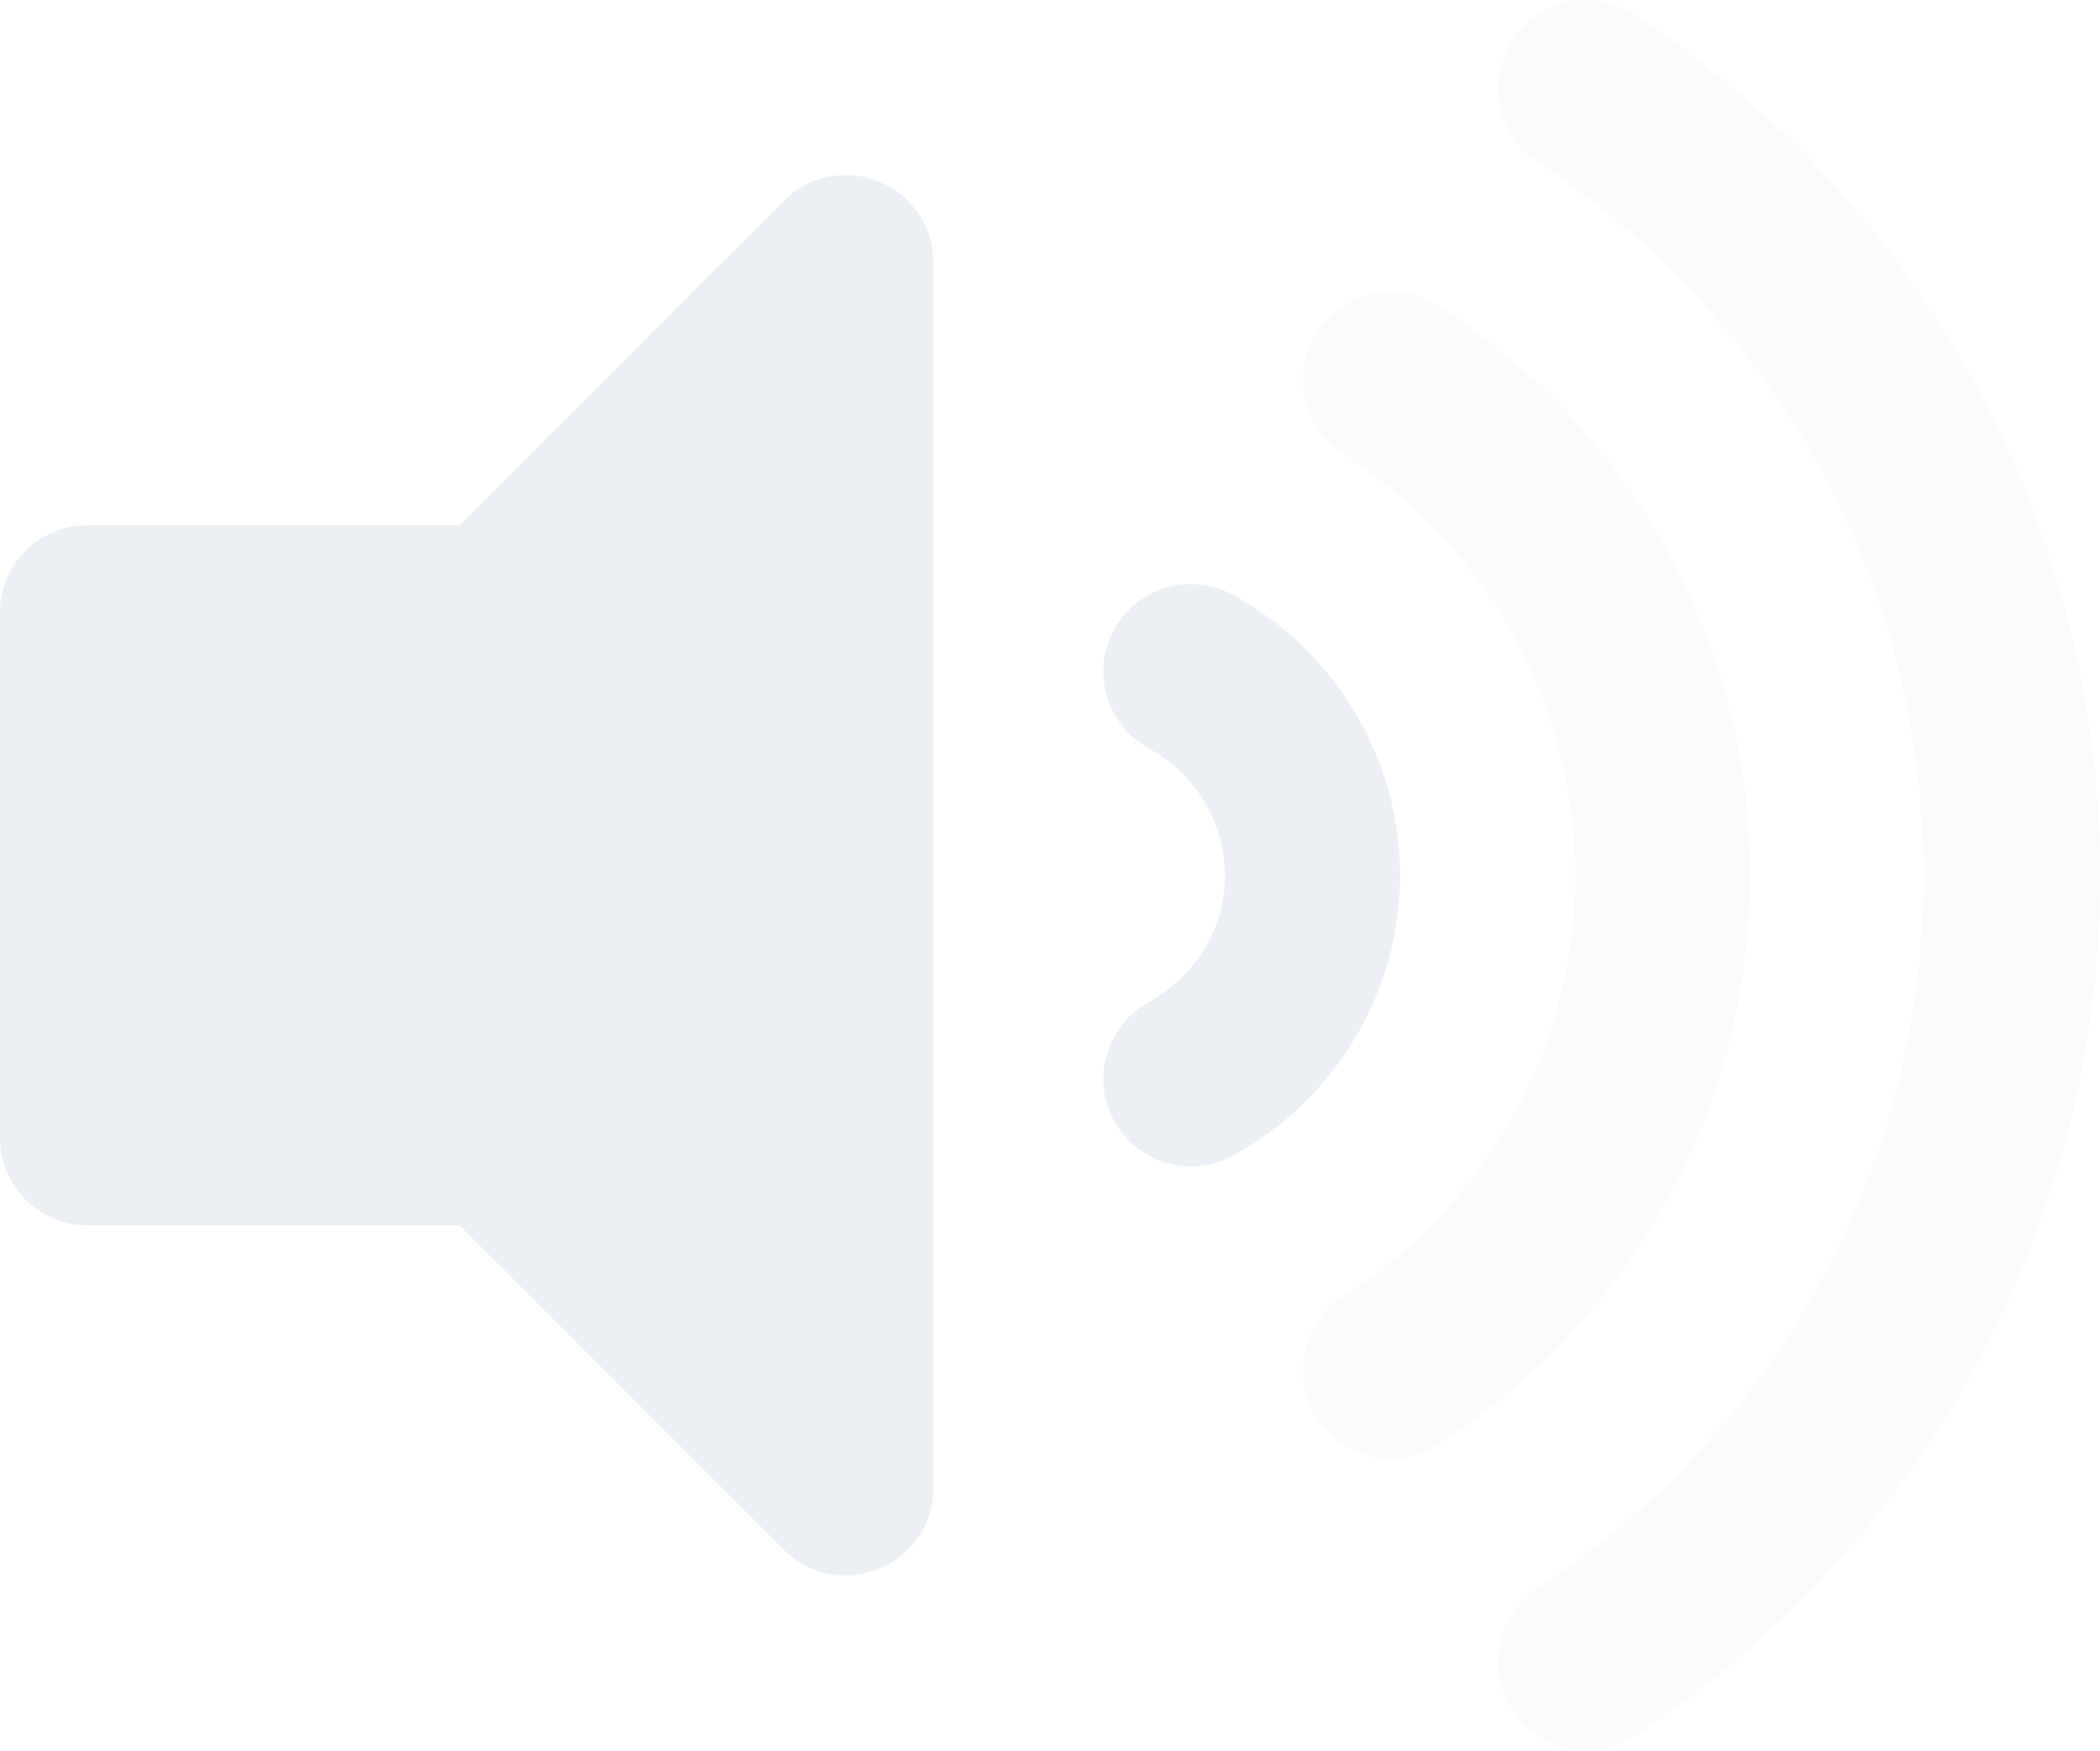
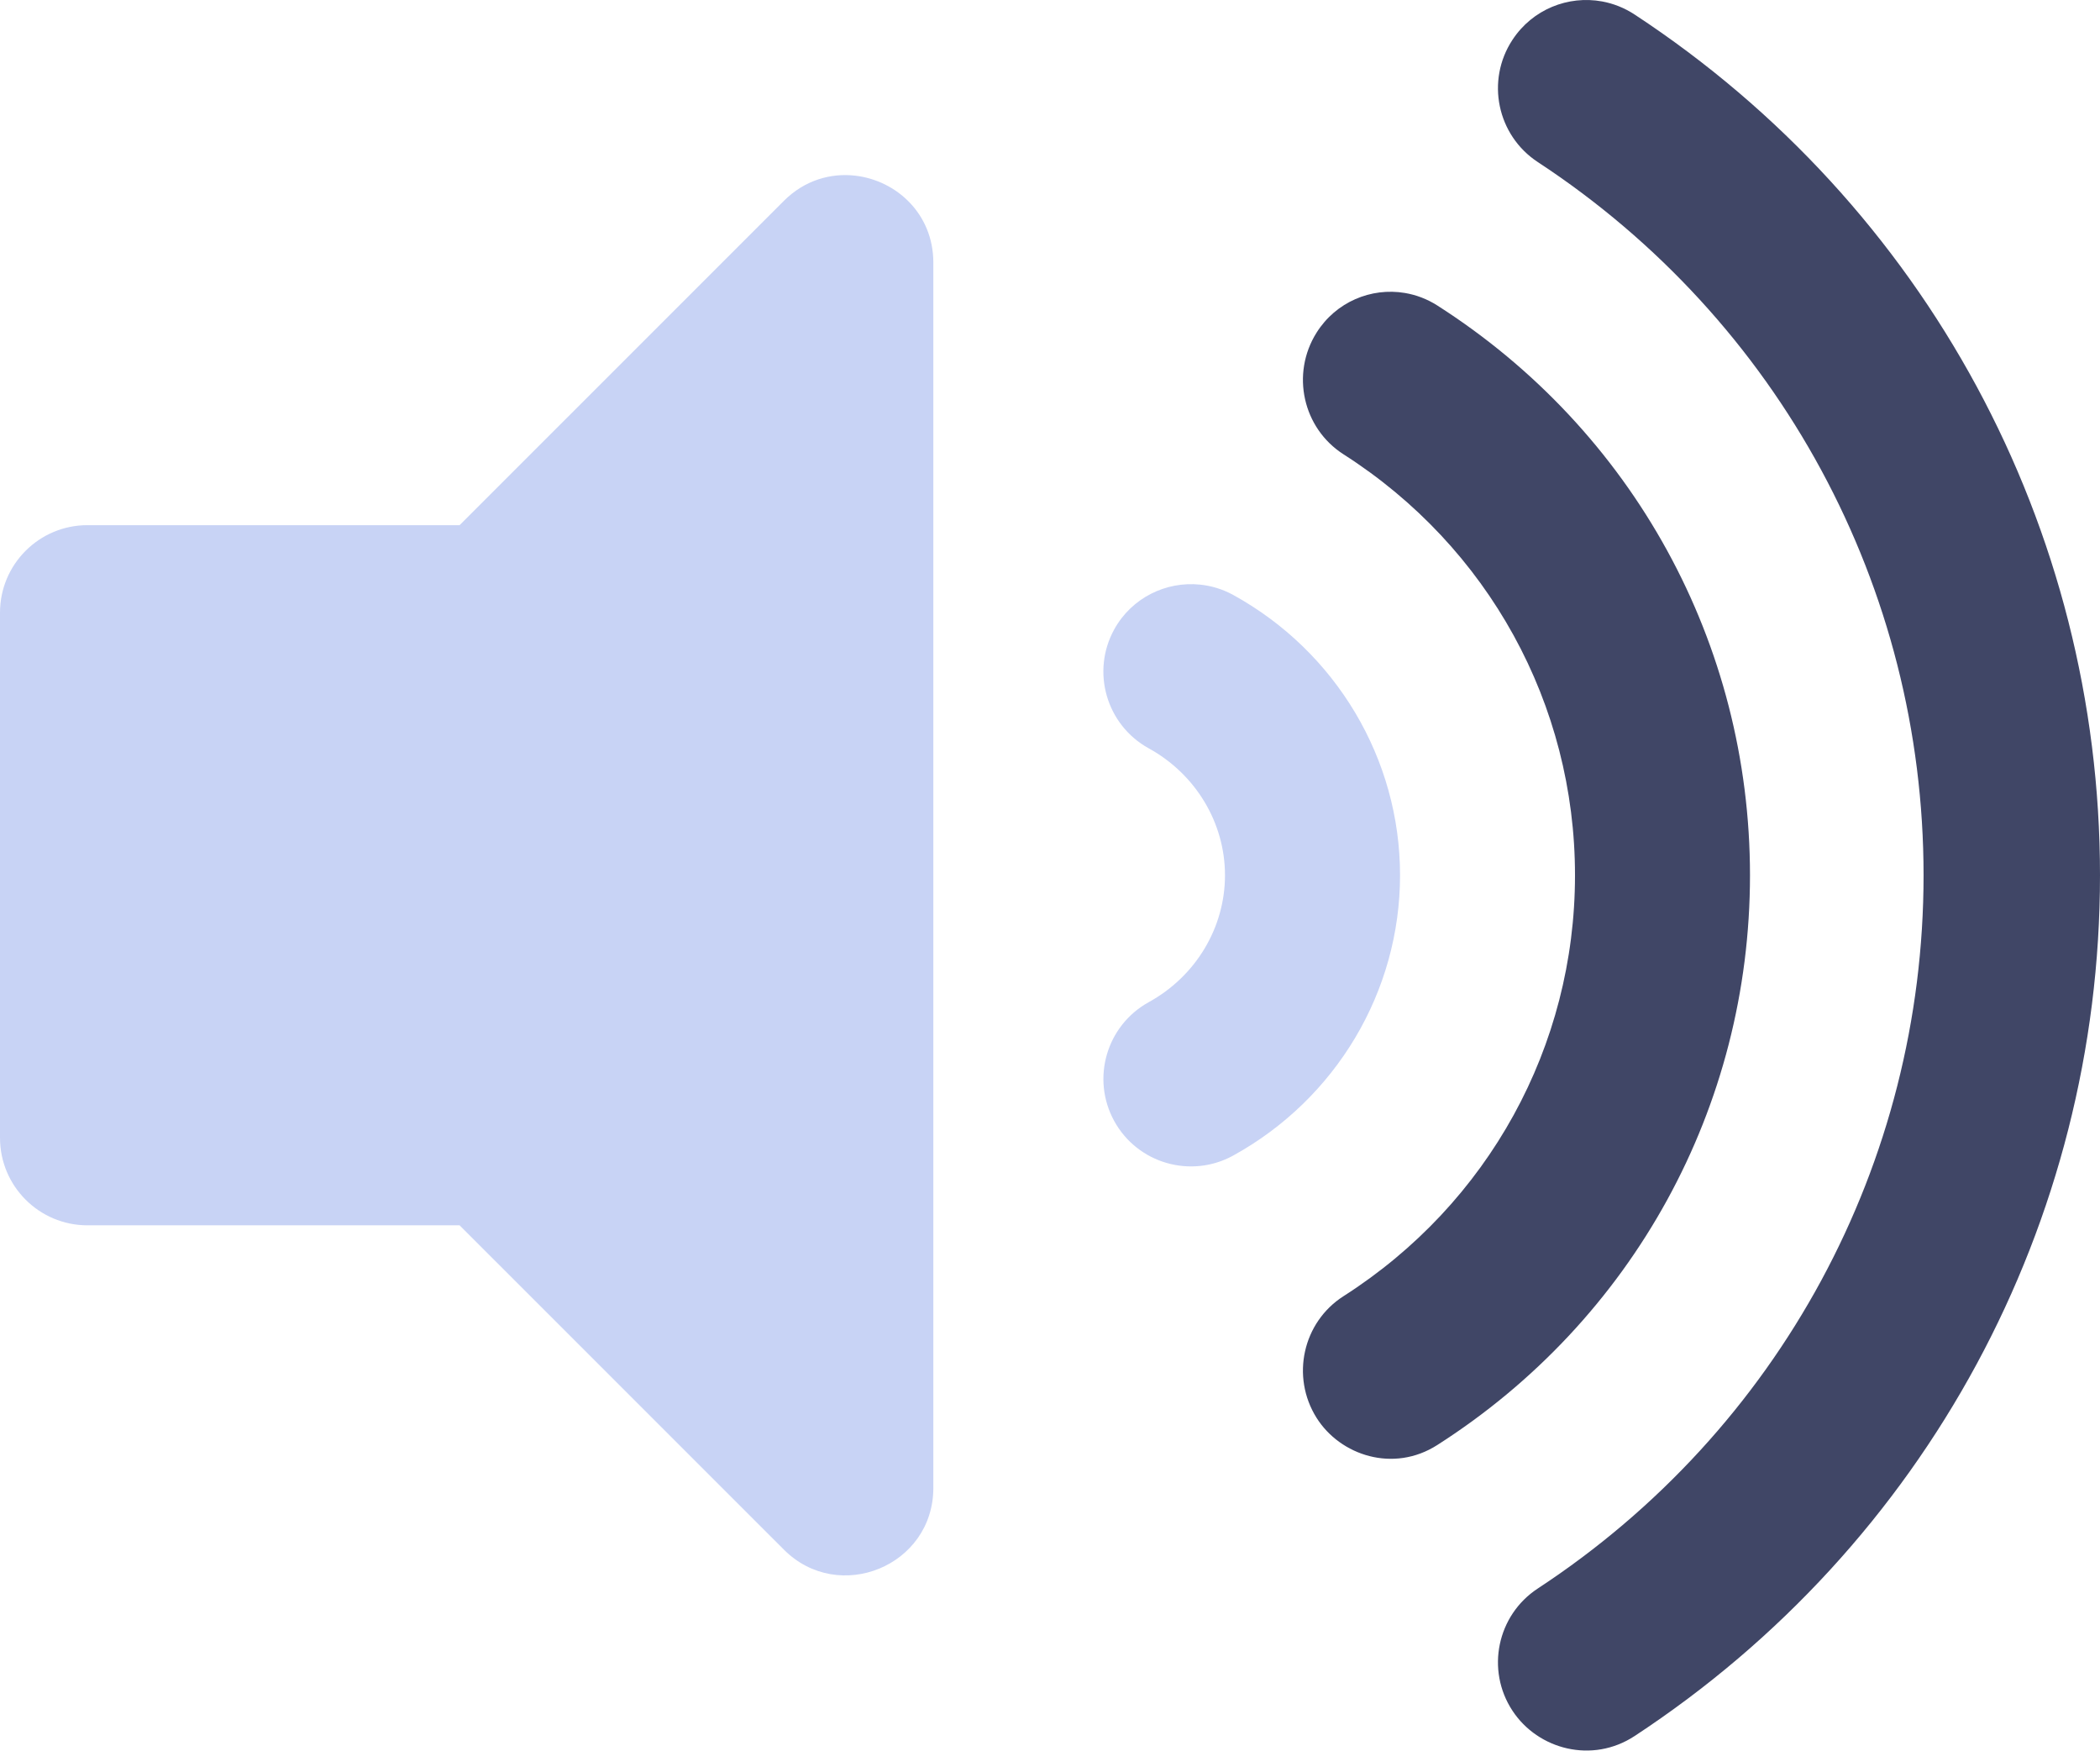
<svg xmlns="http://www.w3.org/2000/svg" t="1675531262522" class="icon" viewBox="0 0 626.44 522.065" version="1.1" p-id="2340" width="122.352" height="101.966" id="svg3569">
  <defs id="defs3573" />
-   <path id="path3567" style="display:inline;fill:#eceff4;fill-opacity:1;stroke-width:0.544" d="m 255.13,52.389 c -7.354,-0.851 -15.148,1.368 -21.27,7.49 L 137.1,156.619 h -111 c -14.421,0 -26.1,11.679 -26.1,26.1 v 156.61 c 0,14.41 11.679,26.1 26.1,26.1 h 111 l 96.76,96.74 c 16.346,16.346 44.56,4.867 44.56,-18.45 V 78.339 c 0,-14.587 -11.033,-24.532 -23.29,-25.95 z M 357.98,174.349 c -10.109,-1.037 -20.363,3.88 -25.6,13.35 -6.95,12.627 -2.347,28.499 10.28,35.47 14.04,7.711 22.76,22.232 22.76,37.86 0,15.639 -8.72,30.139 -22.75,37.85 -12.627,6.971 -17.23,22.843 -10.28,35.47 6.993,12.681 22.898,17.186 35.47,10.28 30.702,-16.912 49.78,-48.938 49.78,-83.61 0,-34.672 -19.077,-66.699 -49.79,-83.6 -3.149,-1.721 -6.5,-2.724 -9.87,-3.07 z" />
-   <path id="path4065" style="display:inline;fill:#eceff4;fill-opacity:0.2;stroke-width:0.544" d="M 477.91,0.429 C 467.82,-1.419 457.149,2.761 451.17,11.889 c -7.983,12.148 -4.588,28.468 7.56,36.44 72.073,47.298 115.08,126.814 115.08,212.71 0,85.896 -43.007,165.402 -115.08,212.7 -12.148,7.961 -15.543,24.303 -7.56,36.44 7.656,11.648 23.846,15.836 36.44,7.56 86.918,-57.054 138.83,-153.032 138.83,-256.71 0,-103.678 -51.912,-199.646 -138.83,-256.7 -3.037,-1.993 -6.337,-3.284 -9.7,-3.9 z M 419.07,87.369 c -10.035,-1.685 -20.557,2.649 -26.34,11.85 -7.711,12.268 -4.11,28.504 8.06,36.28 43.231,27.613 69.04,74.534 69.04,125.53 0,50.996 -25.809,97.907 -69.04,125.52 -12.17,7.765 -15.771,24.001 -8.06,36.28 7.08,11.267 22.969,16.473 36.02,8.12 58.413,-37.304 93.28,-100.816 93.28,-169.92 0,-69.093 -34.867,-132.626 -93.28,-169.93 -3.042,-1.941 -6.335,-3.168 -9.68,-3.73 z" />
+   <path id="path3567" style="display:inline;fill:#c8d3f5;fill-opacity:1;stroke-width:0.544" d="m 255.13,52.389 c -7.354,-0.851 -15.148,1.368 -21.27,7.49 L 137.1,156.619 h -111 c -14.421,0 -26.1,11.679 -26.1,26.1 v 156.61 c 0,14.41 11.679,26.1 26.1,26.1 h 111 l 96.76,96.74 c 16.346,16.346 44.56,4.867 44.56,-18.45 V 78.339 c 0,-14.587 -11.033,-24.532 -23.29,-25.95 z M 357.98,174.349 c -10.109,-1.037 -20.363,3.88 -25.6,13.35 -6.95,12.627 -2.347,28.499 10.28,35.47 14.04,7.711 22.76,22.232 22.76,37.86 0,15.639 -8.72,30.139 -22.75,37.85 -12.627,6.971 -17.23,22.843 -10.28,35.47 6.993,12.681 22.898,17.186 35.47,10.28 30.702,-16.912 49.78,-48.938 49.78,-83.61 0,-34.672 -19.077,-66.699 -49.79,-83.6 -3.149,-1.721 -6.5,-2.724 -9.87,-3.07 z" />
+   <path id="path4065" style="display:inline;fill:#404666;fill-opacity:1;stroke-width:0.544" d="M 477.91,0.429 C 467.82,-1.419 457.149,2.761 451.17,11.889 c -7.983,12.148 -4.588,28.468 7.56,36.44 72.073,47.298 115.08,126.814 115.08,212.71 0,85.896 -43.007,165.402 -115.08,212.7 -12.148,7.961 -15.543,24.303 -7.56,36.44 7.656,11.648 23.846,15.836 36.44,7.56 86.918,-57.054 138.83,-153.032 138.83,-256.71 0,-103.678 -51.912,-199.646 -138.83,-256.7 -3.037,-1.993 -6.337,-3.284 -9.7,-3.9 z M 419.07,87.369 c -10.035,-1.685 -20.557,2.649 -26.34,11.85 -7.711,12.268 -4.11,28.504 8.06,36.28 43.231,27.613 69.04,74.534 69.04,125.53 0,50.996 -25.809,97.907 -69.04,125.52 -12.17,7.765 -15.771,24.001 -8.06,36.28 7.08,11.267 22.969,16.473 36.02,8.12 58.413,-37.304 93.28,-100.816 93.28,-169.92 0,-69.093 -34.867,-132.626 -93.28,-169.93 -3.042,-1.941 -6.335,-3.168 -9.68,-3.73 z" />
</svg>
